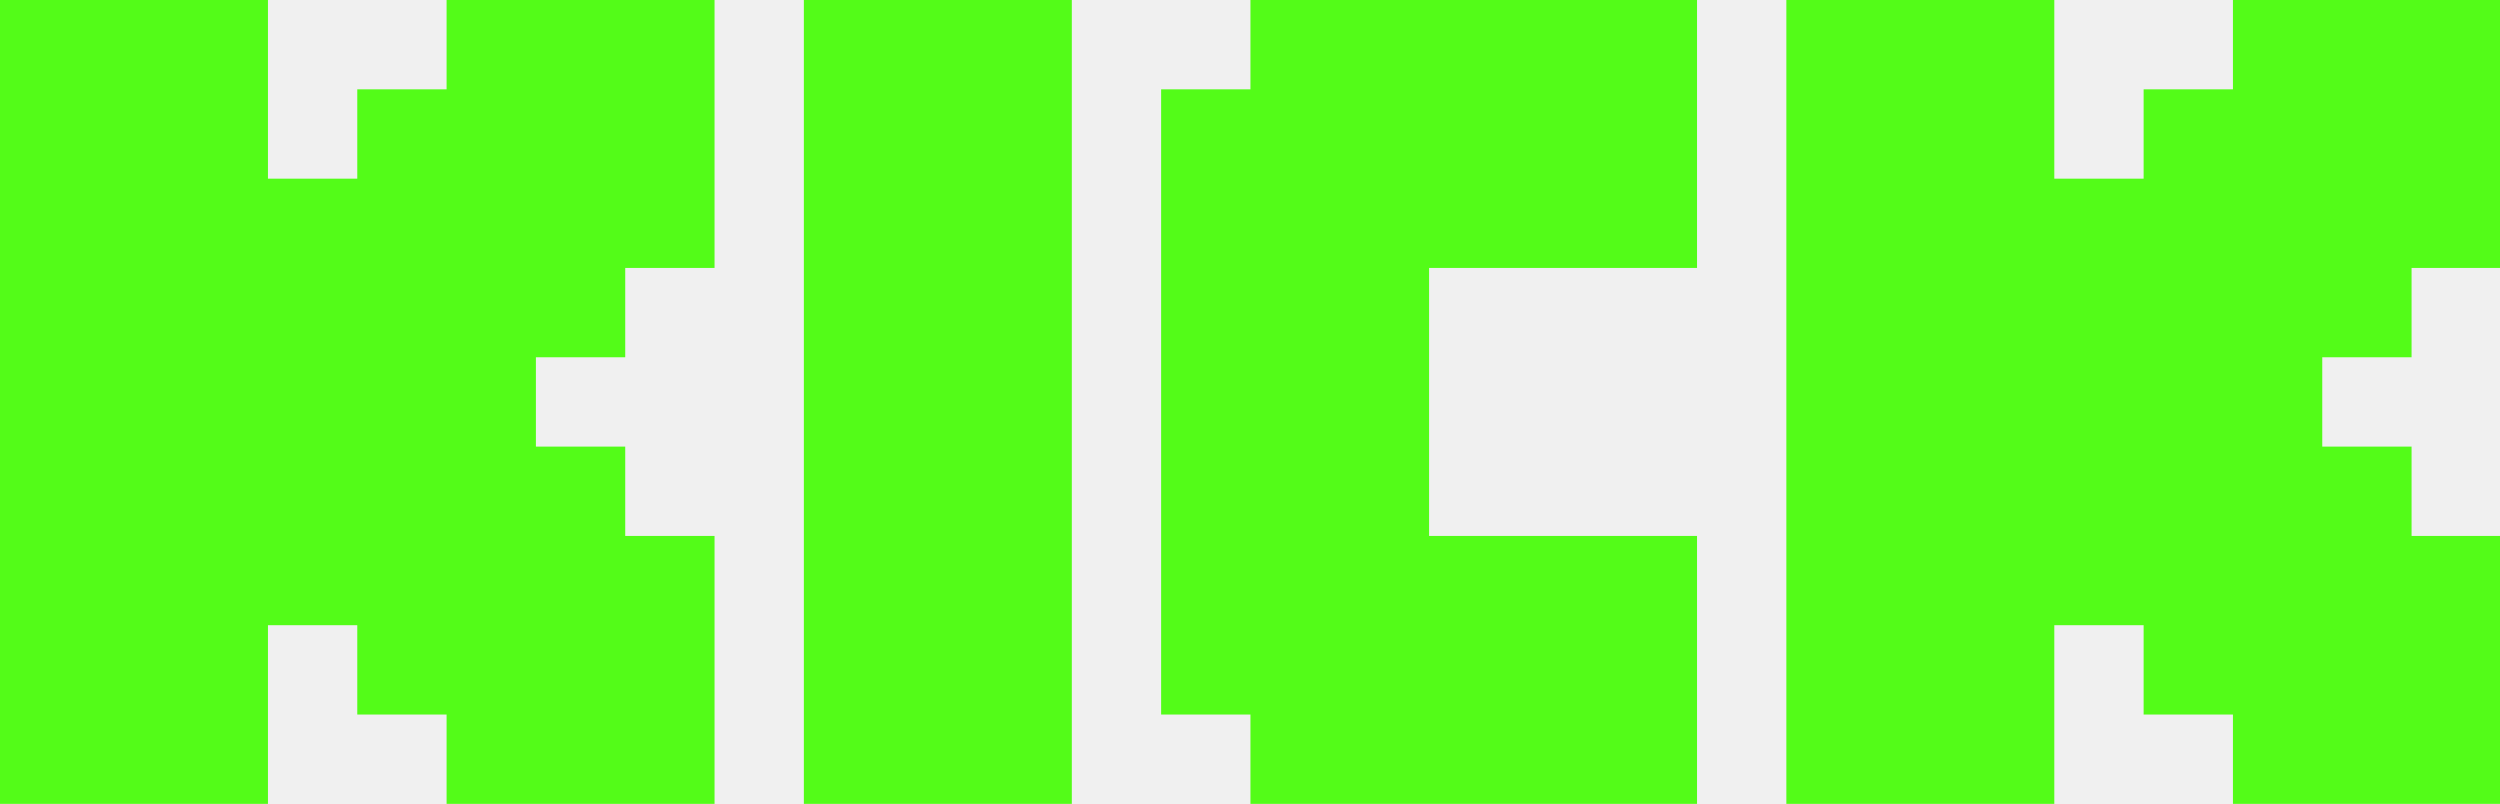
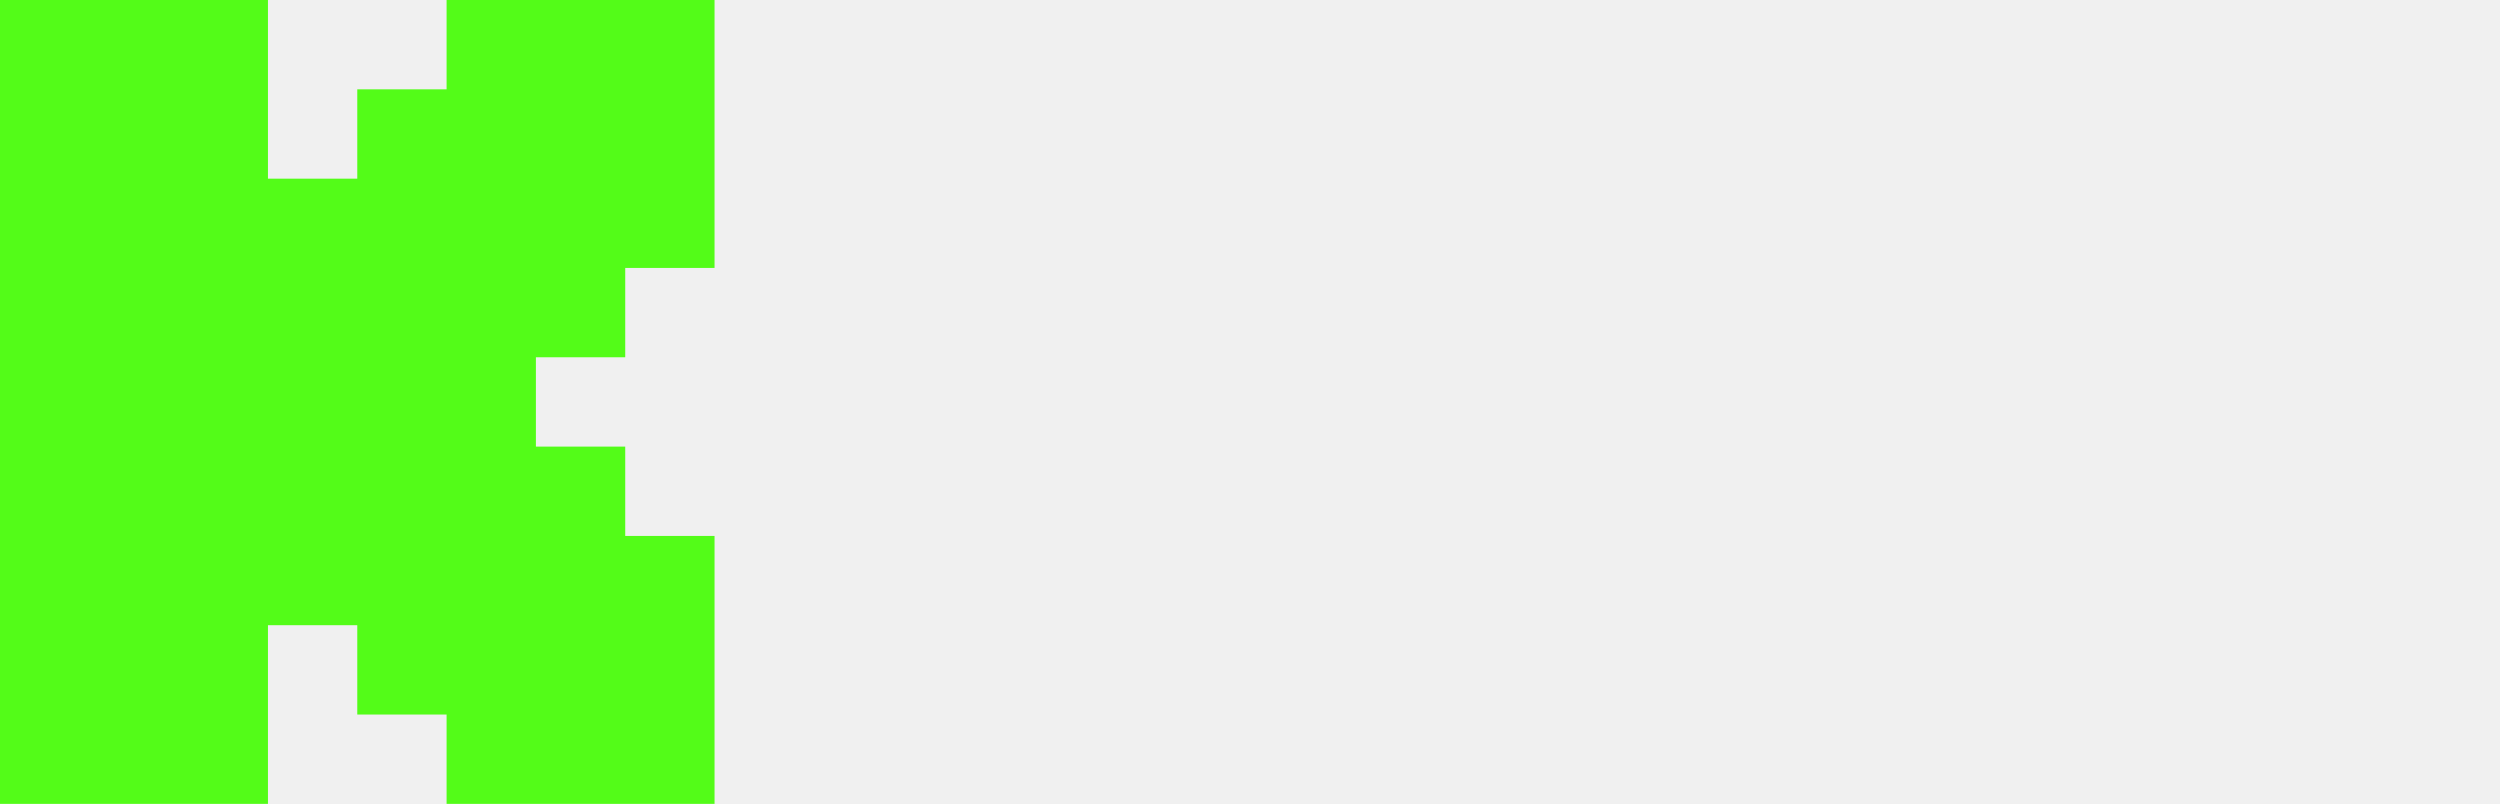
<svg xmlns="http://www.w3.org/2000/svg" width="933" height="300" viewBox="0 0 933 300" fill="none">z
<g clip-path="url(#clip0_9790_492437)">
    <g clip-path="url(#clip1_9790_492437)">
-       <path fill-rule="evenodd" clip-rule="evenodd" d="M0 0H100V66.667H133.333V33.333H166.667V0H266.667V100H233.333V133.333H200V166.667H233.333V200H266.667V300H166.667V266.667H133.333V233.333H100V300H0V0ZM666.667 0H766.667V66.667H800V33.333H833.333V0H933.333V100H900V133.333H866.667V166.667H900V200H933.333V300H833.333V266.667H800V233.333H766.667V300H666.667V0ZM300 0H400V300H300V0ZM533.333 0H466.667V33.333H433.333V266.667H466.667V300H533.333H633.333V200H533.333V100H633.333V0H533.333Z" fill="#53FC18" />
+       <path fill-rule="evenodd" clip-rule="evenodd" d="M0 0H100V66.667H133.333V33.333H166.667V0H266.667V100H233.333V133.333H200V166.667H233.333V200H266.667V300H166.667V266.667H133.333V233.333H100V300H0V0ZM666.667 0H766" fill="#53FC18" />
    </g>
  </g>
  <defs>
    <clipPath id="clip0_9790_492437">
      <rect width="933" height="300" fill="white" />
    </clipPath>
    <clipPath id="clip1_9790_492437">
      <rect width="933.333" height="300" fill="white" />
    </clipPath>
  </defs>
</svg>
